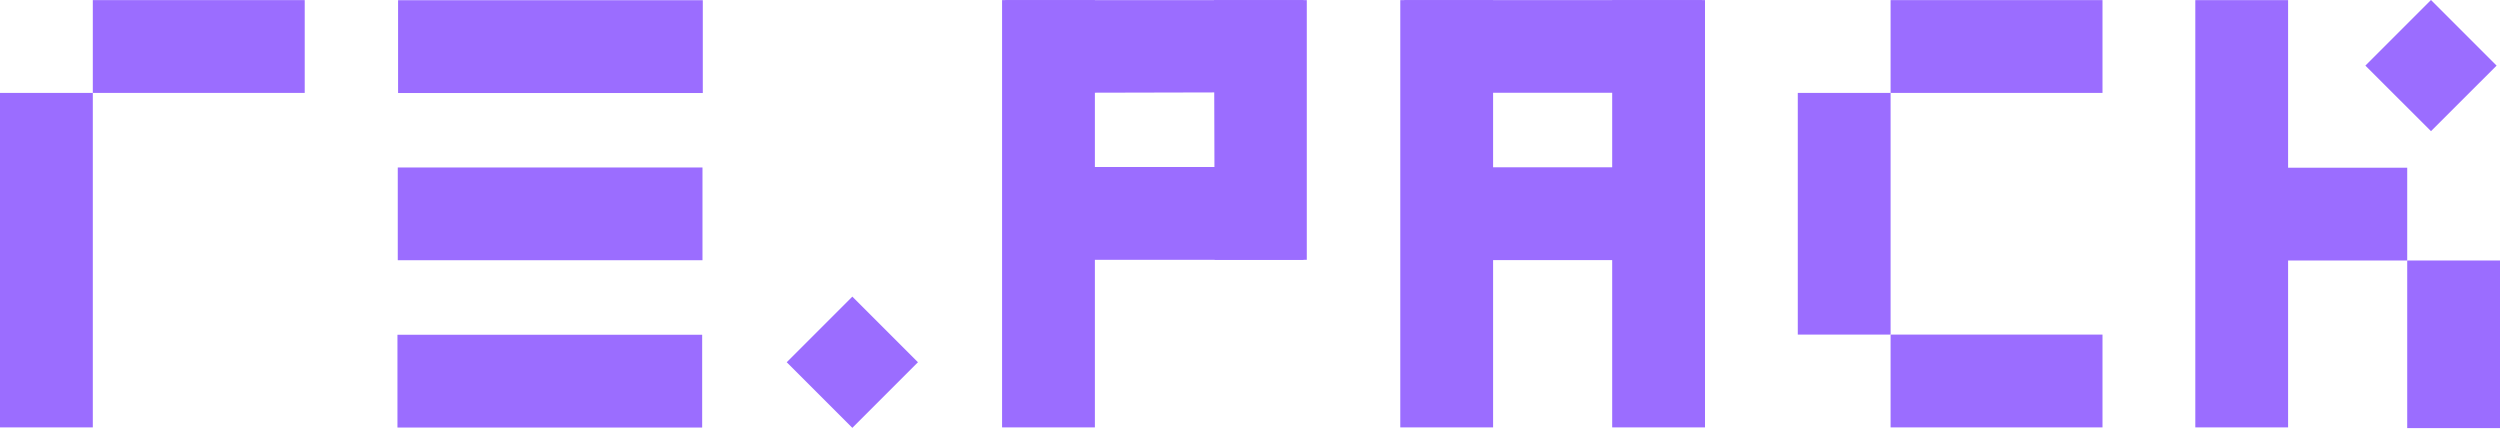
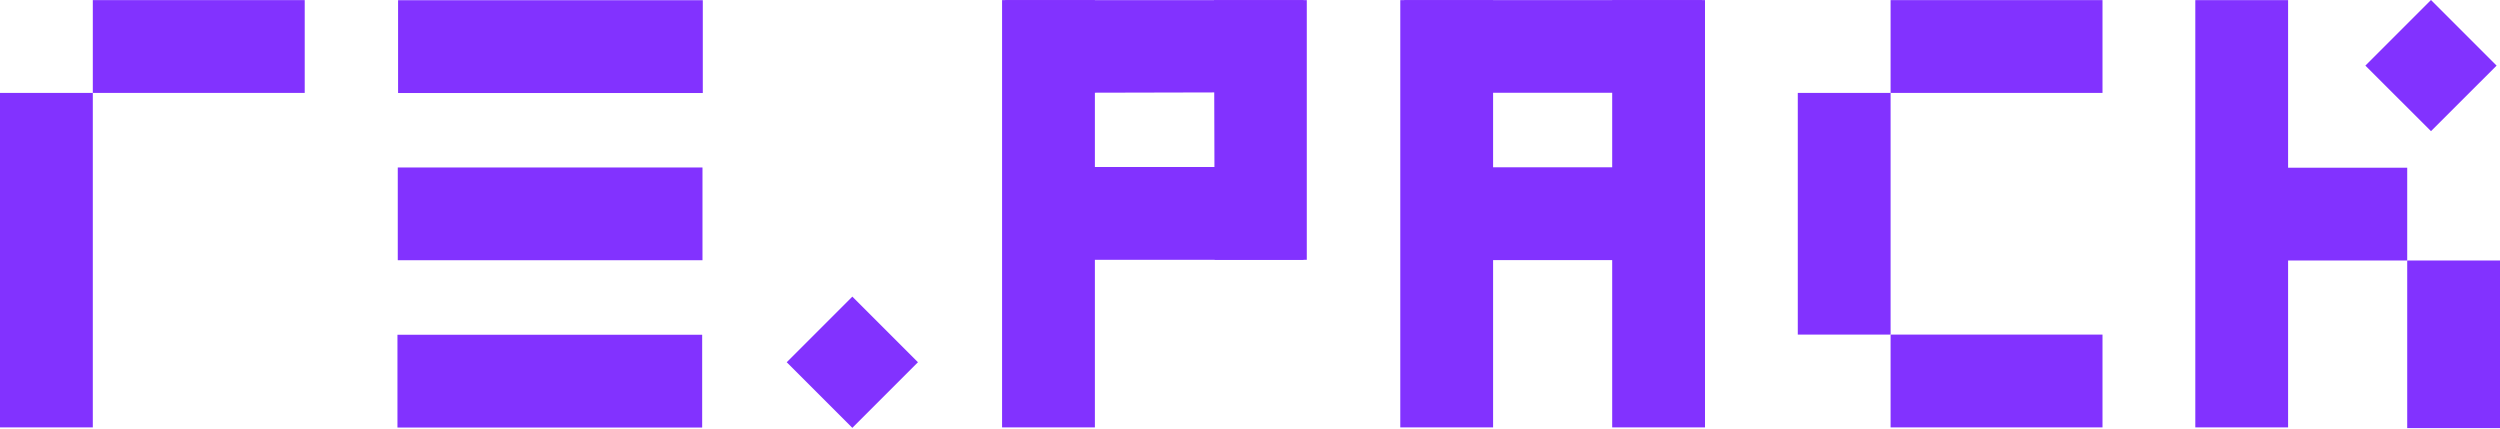
<svg xmlns="http://www.w3.org/2000/svg" id="Layer_1" data-name="Layer 1" viewBox="0 0 1200.88 205.64">
  <defs>
-     <style>.cls-1{fill:#9b6dff;}</style>
+     <style>.cls-1{fill:#8232ff;}</style>
  </defs>
  <path class="cls-1" d="M44.58,44.63H0V205.3H44.58Z" />
  <path class="cls-1" d="M146.37.05H44.58V44.63H146.37Z" />
  <path class="cls-1" d="M908.15,44.63H863.57V160.72h44.58Z" />
  <path class="cls-1" d="M1009.94.05H908.15V44.63h101.79Z" />
  <path class="cls-1" d="M1009.94,160.72H908.15V205.3h101.79Z" />
  <path class="cls-1" d="M525.93.05H481.35V205.3h44.58Z" />
  <path class="cls-1" d="M482.83,44.63V.05H626.16V44.3Z" />
  <path class="cls-1" d="M583.14.05h44.58V124.8H583.48Z" />
  <path class="cls-1" d="M626.16,80.22H482.83V124.8H626.16Z" />
  <path class="cls-1" d="M717.21.06H672.63V205.3h44.58Z" />
  <path class="cls-1" d="M819,.05H774.42V205.3H819Z" />
  <path class="cls-1" d="M674.53.05V44.56h143V.05Z" />
  <path class="cls-1" d="M674.53,80.36v44.58h143V80.36Z" />
  <path class="cls-1" d="M337.59,44.68V.1H191.22V44.68Z" />
  <path class="cls-1" d="M337.44,125V80.45H191.07V125Z" />
  <path class="cls-1" d="M337.29,205.37V160.8H190.92v44.57Z" />
  <path class="cls-1" d="M440.94,174l-31.52-31.52L377.9,174l31.52,31.52Z" />
  <path class="cls-1" d="M1200.88,125.13h-44.57v80.51h44.57Z" />
  <path class="cls-1" d="M1099.09.06h-44.57V205.3h44.57Z" />
  <path class="cls-1" d="M1156.31,80.56H1056.16v44.57h100.15Z" />
  <path class="cls-1" d="M1199.25,31.52,1167.73,0l-31.52,31.52L1167.73,63Z" />
</svg>
